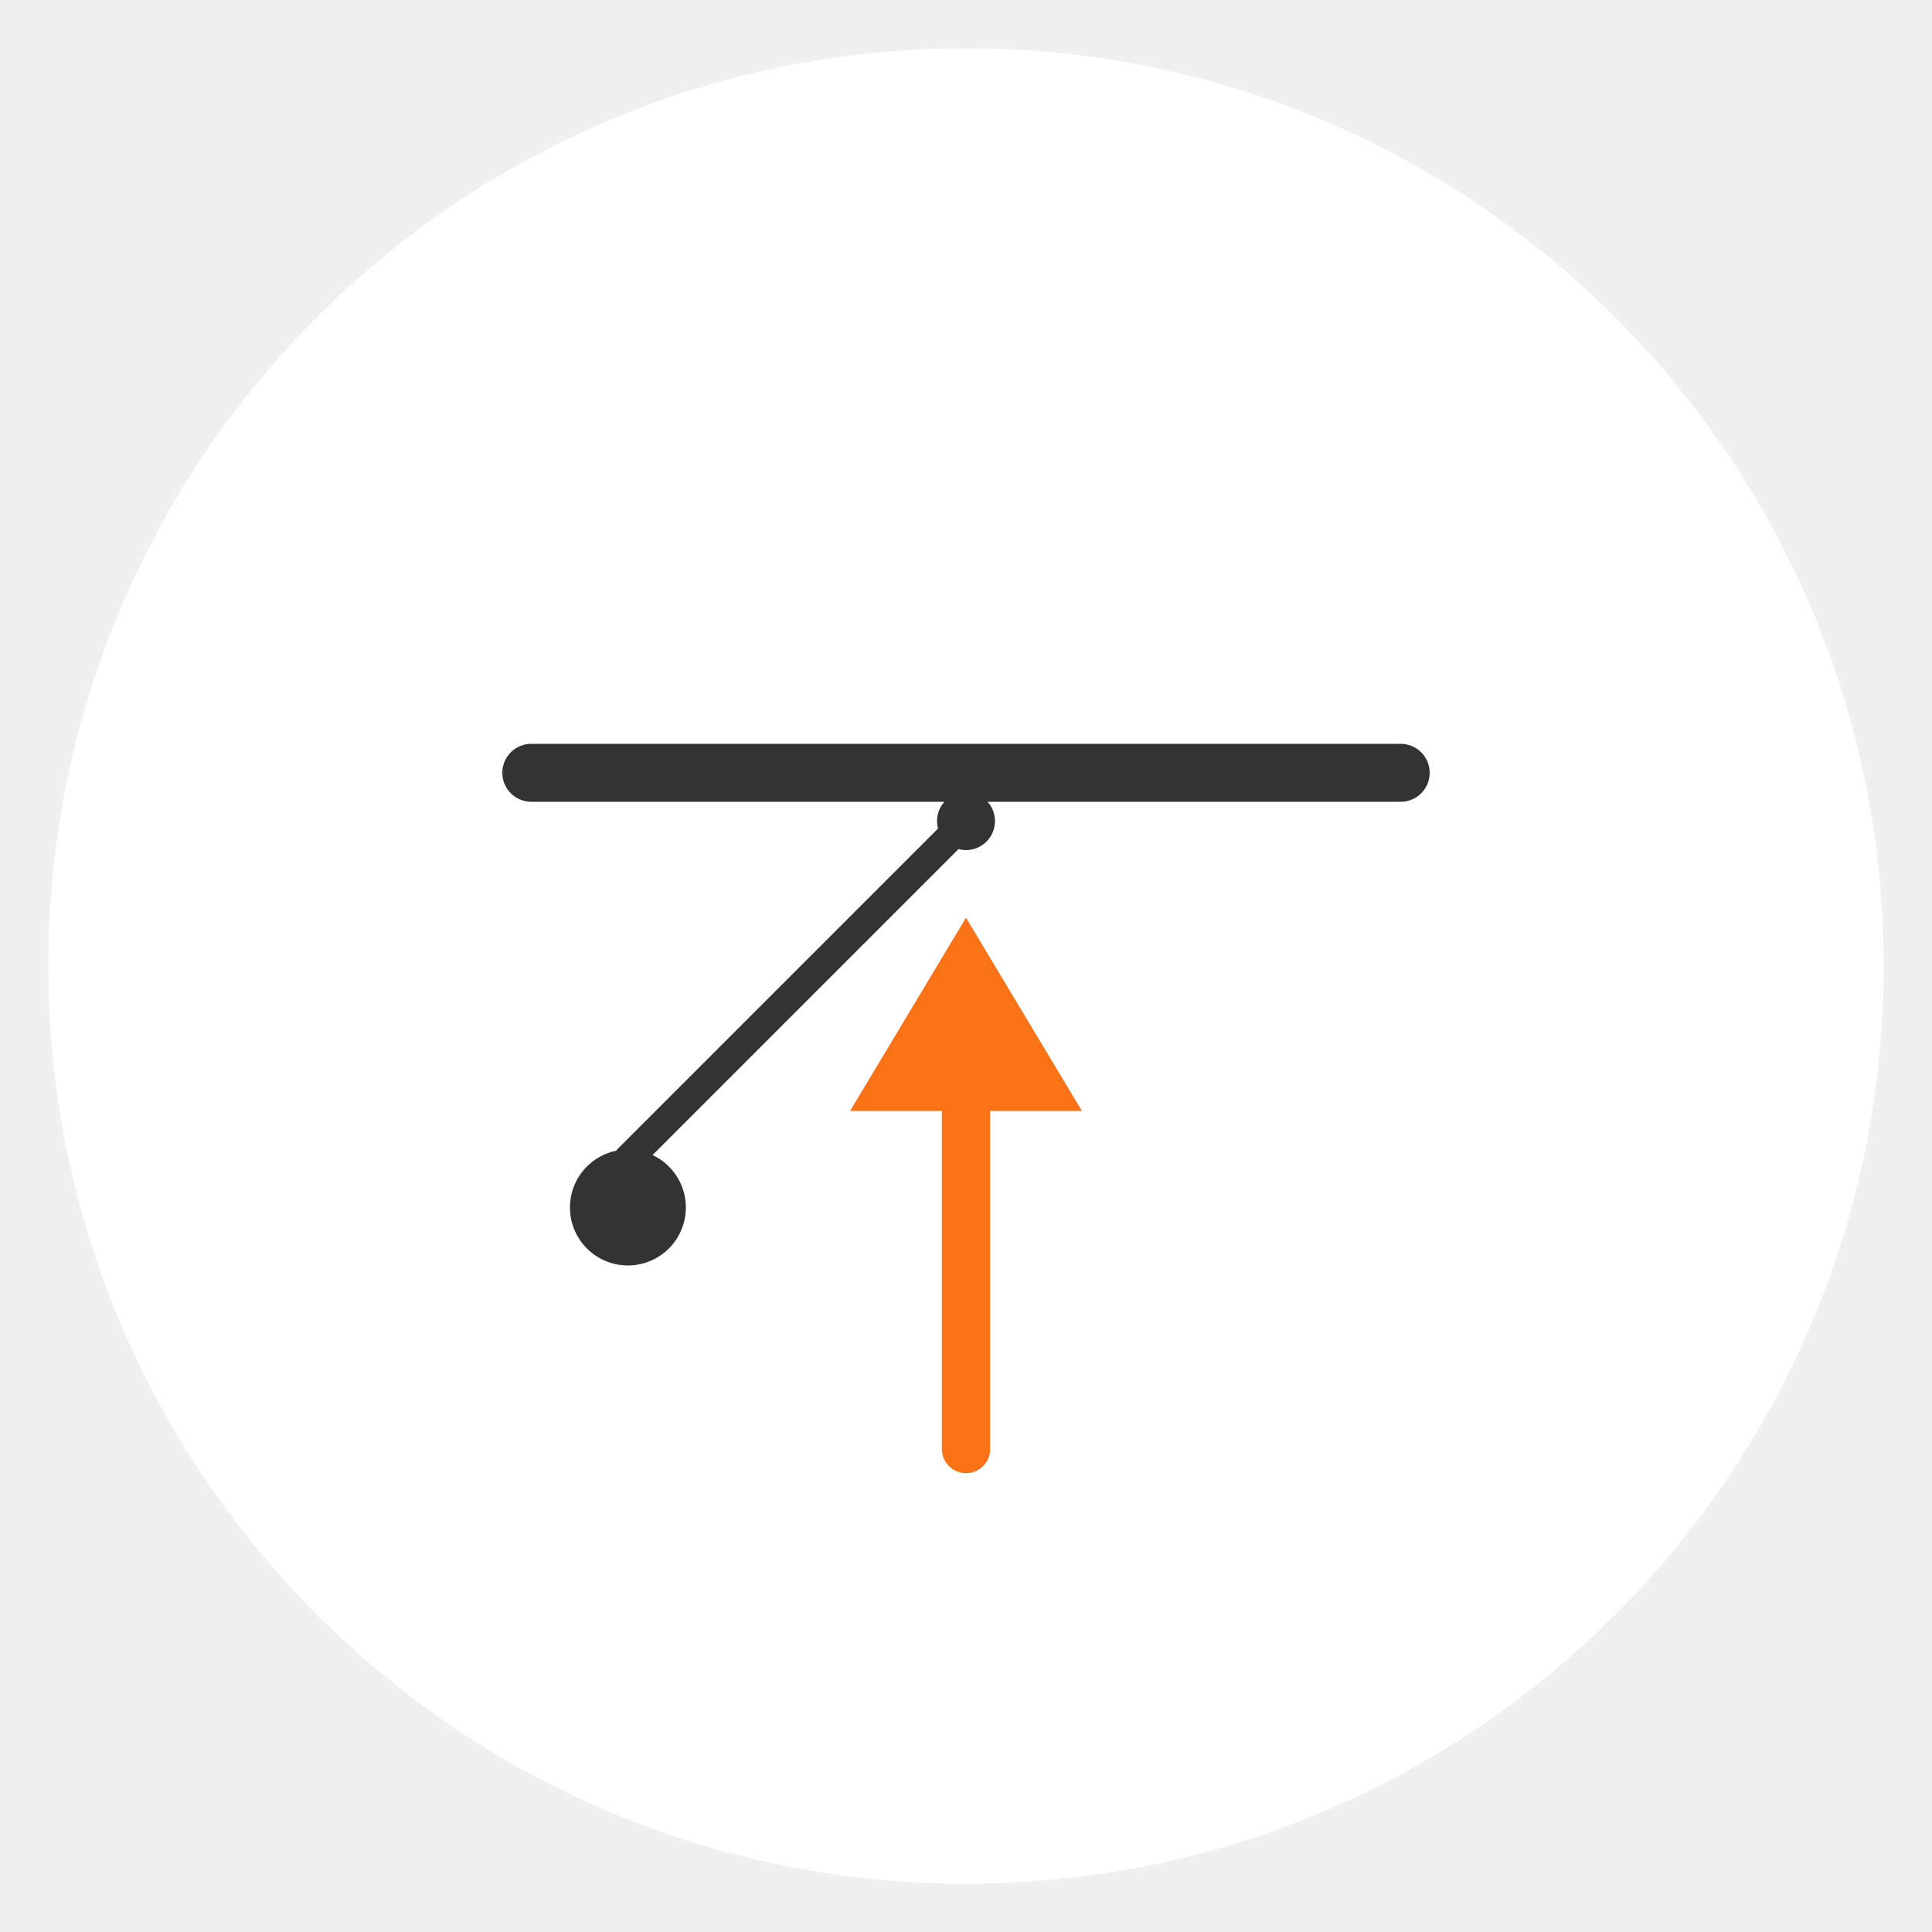
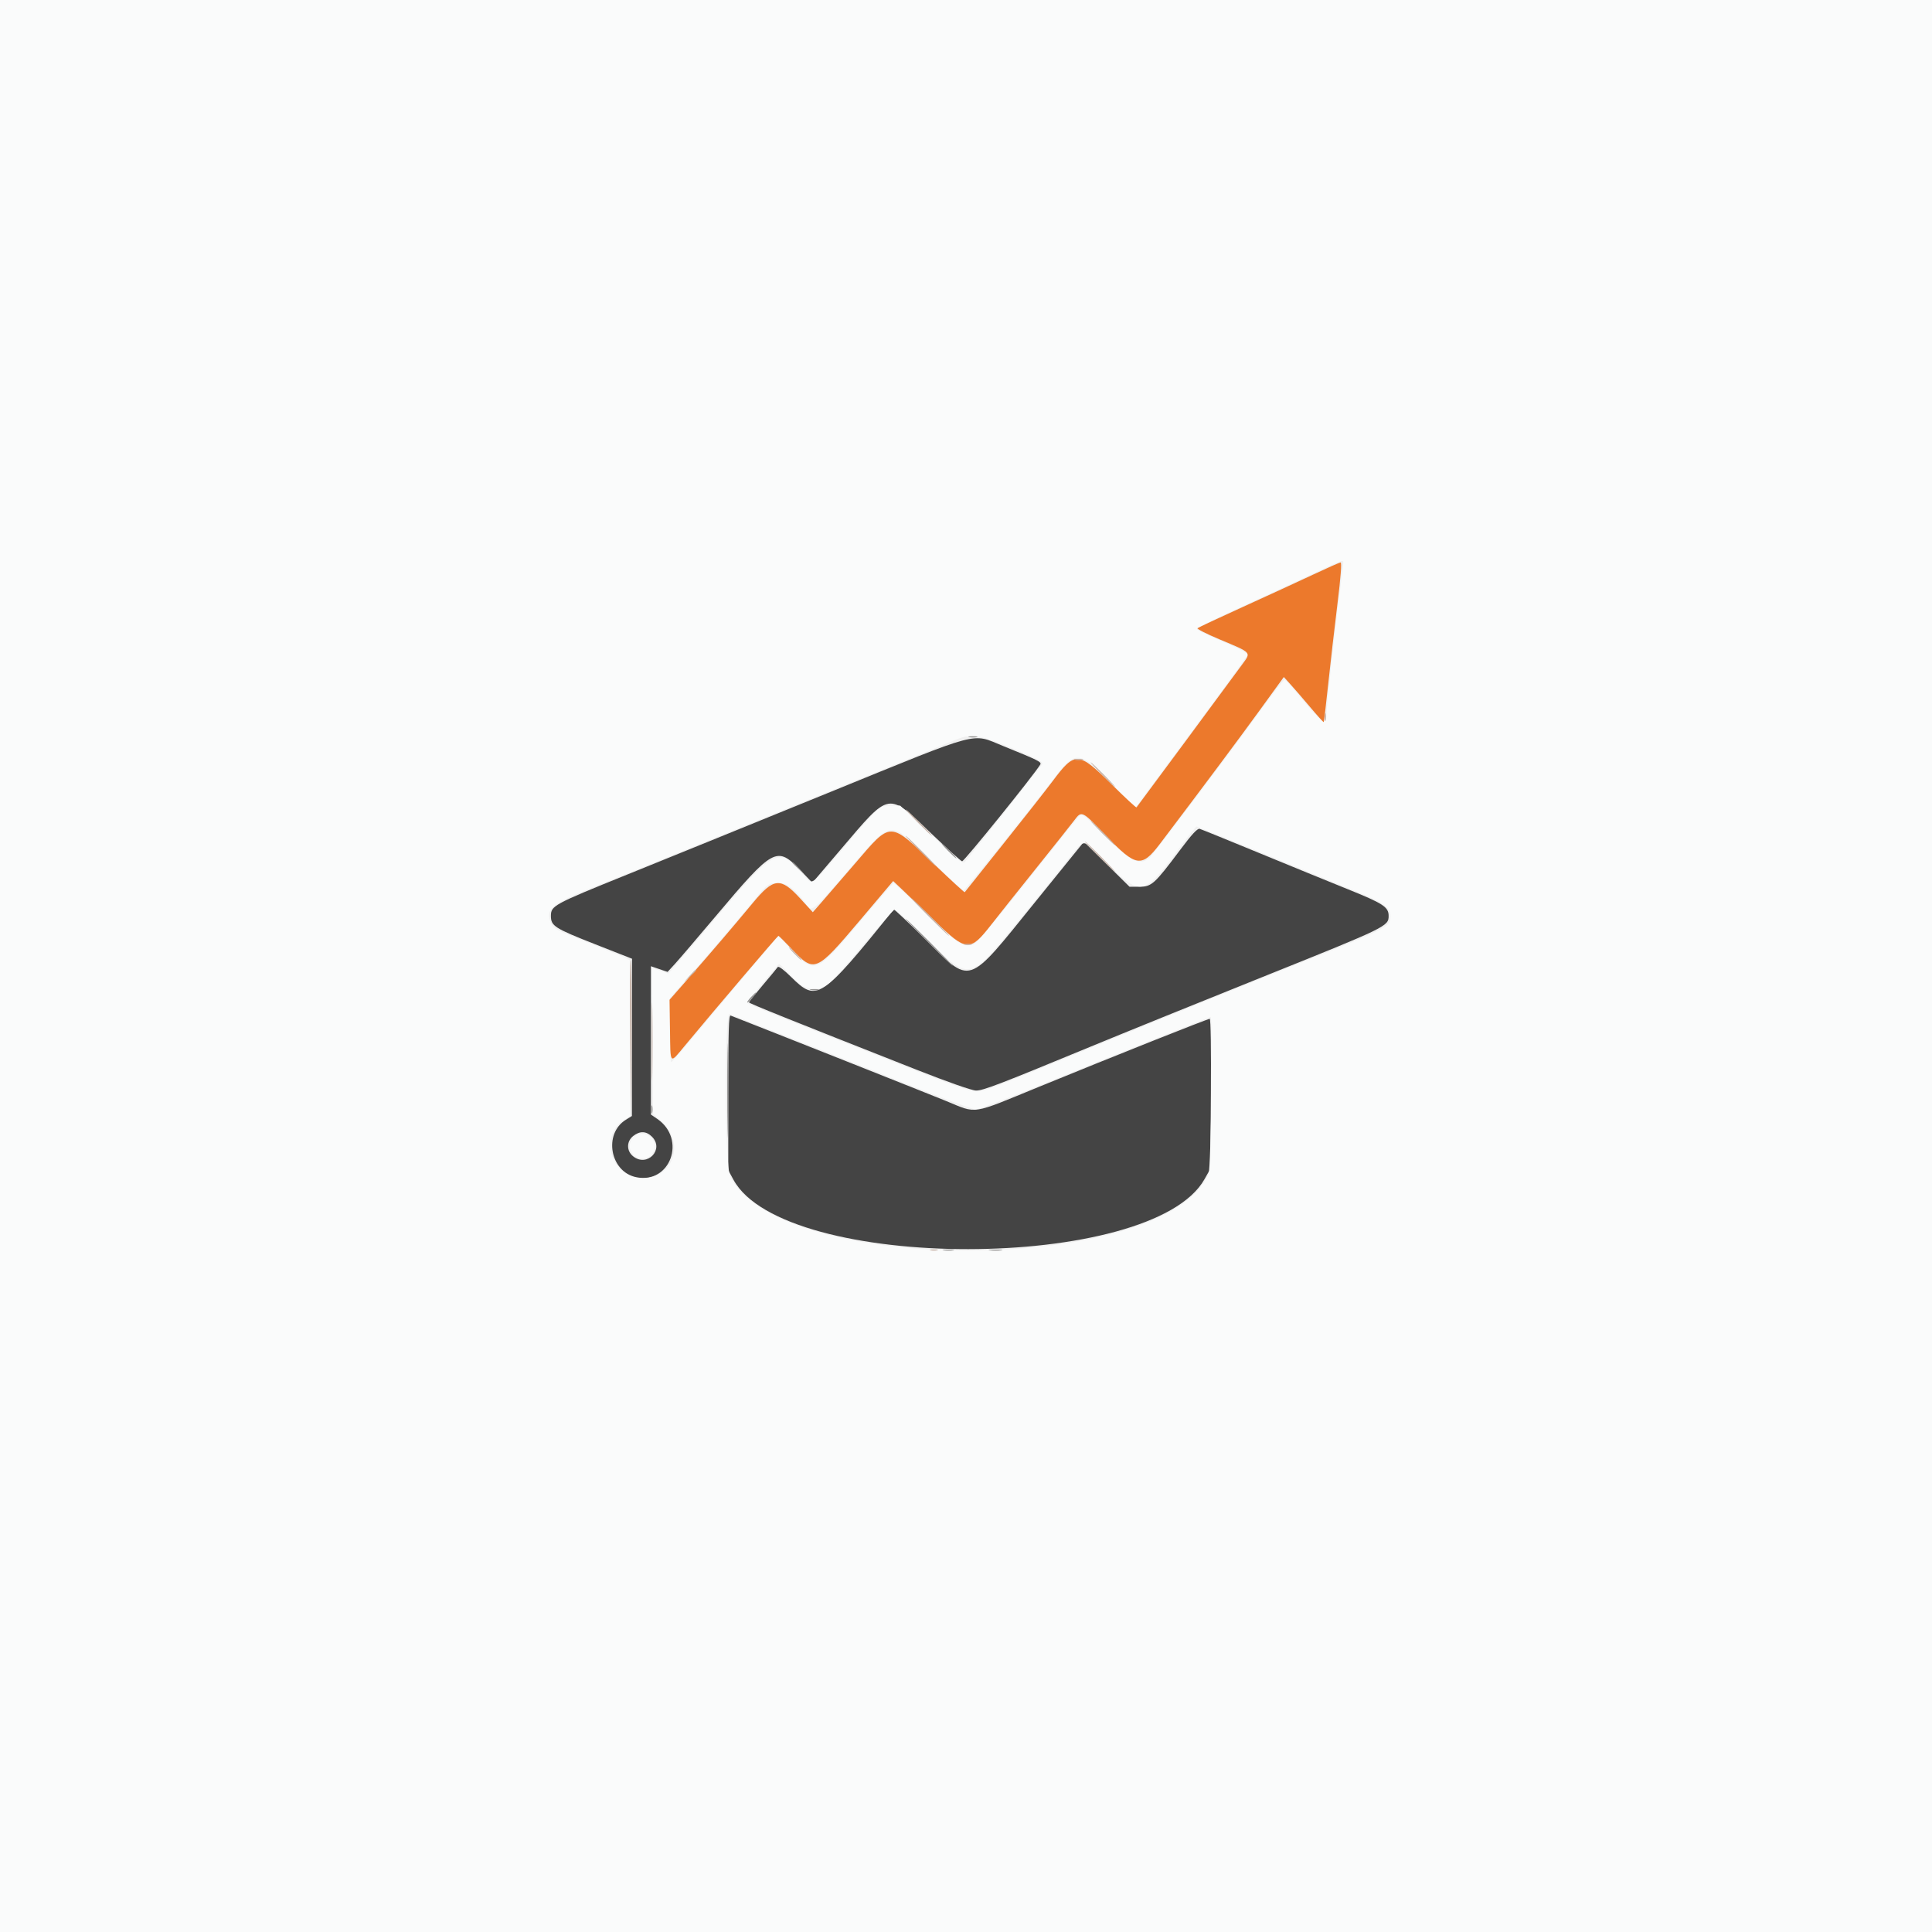
- <svg xmlns="http://www.w3.org/2000/svg" viewBox="0 0 200 200" fill="none" preserveAspectRatio="xMidYMid meet">
-   <circle cx="100" cy="100" r="95" fill="white" />
-   <g transform="translate(100, 85)">
-     <line x1="-45" y1="-5" x2="45" y2="-5" stroke="#333333" stroke-width="6" stroke-linecap="round" />
-     <circle cx="0" cy="0" r="3" fill="#333333" />
-     <line x1="0" y1="0" x2="-35" y2="35" stroke="#333333" stroke-width="3" stroke-linecap="round" />
-     <circle cx="-35" cy="40" r="6" fill="#333333" />
-   </g>
-   <g transform="translate(100, 120)">
-     <line x1="0" y1="30" x2="0" y2="-20" stroke="#F97316" stroke-width="5" stroke-linecap="round" />
-     <path d="M -12 -5 L 0 -25 L 12 -5 Z" fill="#F97316" />
+ <svg xmlns="http://www.w3.org/2000/svg" id="svg" version="1.1" width="400" height="400" viewBox="0, 0, 400,400">
+   <g id="svgg">
+     <path id="path0" d="M172.070 163.912 C 157.031 170.043,138.139 177.722,130.088 180.977 C 114.529 187.266,114.063 187.519,114.063 189.648 C 114.063 191.707,114.823 192.193,123.185 195.480 L 130.859 198.497 130.844 214.776 L 130.829 231.055 129.575 231.836 C 124.904 234.745,126.298 242.577,131.689 243.717 C 138.783 245.216,142.187 235.844,136.070 231.653 L 134.766 230.759 134.766 215.403 L 134.766 200.047 136.492 200.636 L 138.217 201.224 139.761 199.538 C 140.609 198.610,144.339 194.248,148.050 189.844 C 160.221 175.395,160.827 175.070,165.833 180.302 L 168.190 182.765 174.008 175.936 C 184.446 163.684,183.645 163.813,193.116 172.852 C 196.267 175.859,199.003 178.320,199.195 178.320 C 199.633 178.320,213.972 160.573,215.373 158.298 C 215.700 157.765,215.015 157.423,207.676 154.451 C 200.999 151.746,203.626 151.048,172.070 163.912 M244.281 176.037 C 239.047 183.027,238.420 183.594,235.921 183.594 L 233.859 183.594 229.136 178.937 L 224.414 174.280 214.453 186.589 C 199.945 204.517,201.279 204.092,191.127 194.020 C 187.858 190.777,185.120 188.203,185.041 188.300 C 169.950 206.997,169.117 207.545,163.797 202.276 C 162.280 200.773,161.192 199.968,161.022 200.222 C 160.868 200.452,159.468 202.144,157.910 203.981 C 156.353 205.819,155.078 207.419,155.078 207.537 C 155.078 207.738,163.666 211.189,189.703 221.450 C 196.409 224.092,201.237 225.781,202.084 225.781 C 203.576 225.781,206.661 224.599,225.781 216.703 C 232.549 213.908,248.984 207.249,262.305 201.906 C 287.045 191.980,287.500 191.759,287.500 189.642 C 287.500 187.782,286.405 187.069,278.906 184.049 C 275.146 182.534,266.885 179.158,260.547 176.545 C 254.209 173.933,248.735 171.710,248.383 171.606 C 247.922 171.469,246.771 172.713,244.281 176.037 M150.781 226.175 L 150.781 242.277 151.848 244.238 C 162.315 263.469,238.535 263.393,249.376 244.141 L 250.586 241.992 250.700 226.465 C 250.767 217.469,250.667 210.938,250.464 210.938 C 250.026 210.938,230.510 218.709,215.234 224.966 C 200.767 230.892,202.443 230.636,195.842 227.937 C 191.924 226.335,159.851 213.618,151.270 210.264 C 150.884 210.113,150.781 213.452,150.781 226.175 M134.979 235.334 C 137.596 237.951,134.028 241.722,131.107 239.425 C 129.684 238.305,129.684 236.304,131.107 235.185 C 132.473 234.111,133.807 234.162,134.979 235.334 " stroke="none" fill="#444444" fill-rule="evenodd" />
+     <path id="path1" d="M0.000 200.000 L 0.000 400.000 200.000 400.000 L 400.000 400.000 400.000 200.000 L 400.000 0.000 200.000 0.000 L 0.000 0.000 0.000 200.000 M278.122 116.504 C 278.120 116.772,277.864 118.926,277.553 121.289 C 276.489 129.381,274.609 146.455,274.609 148.033 C 274.609 150.438,273.732 149.788,268.564 143.555 C 267.317 142.051,266.163 140.767,265.998 140.703 C 265.834 140.638,263.628 143.450,261.097 146.953 C 254.401 156.216,238.682 177.067,237.965 177.637 C 235.883 179.292,234.118 178.430,228.943 173.229 C 224.297 168.559,224.041 168.365,223.400 169.030 C 223.030 169.413,220.207 172.907,217.125 176.795 C 205.866 191.003,202.308 195.271,201.519 195.522 C 199.352 196.209,198.190 195.448,191.615 189.041 C 188.101 185.615,185.134 182.813,185.023 182.813 C 184.912 182.813,181.972 186.196,178.489 190.332 C 168.921 201.696,168.746 201.772,163.906 196.707 L 161.132 193.805 153.650 202.664 C 149.534 207.537,144.612 213.401,142.712 215.696 C 140.812 217.991,139.126 219.881,138.965 219.896 C 138.804 219.910,138.672 216.932,138.672 213.278 L 138.672 206.634 141.715 203.219 C 145.693 198.755,153.509 189.606,156.365 186.071 C 158.856 182.988,159.126 182.813,161.402 182.813 C 162.983 182.813,165.066 184.502,167.063 187.402 C 168.063 188.855,168.391 188.580,175.358 180.473 C 184.985 169.269,183.821 169.376,193.448 178.809 C 196.612 181.909,199.356 184.386,199.545 184.313 C 199.916 184.169,214.300 166.315,218.292 161.042 C 222.698 155.224,223.557 155.332,230.492 162.578 L 235.008 167.296 238.874 162.066 C 241.000 159.190,246.216 152.144,250.464 146.409 C 254.712 140.674,258.236 135.774,258.293 135.520 C 258.353 135.259,256.123 134.097,253.151 132.840 C 250.264 131.620,247.849 130.456,247.783 130.253 C 247.717 130.049,251.133 128.304,255.374 126.375 C 259.616 124.445,266.338 121.340,270.313 119.475 C 278.213 115.767,278.126 115.800,278.122 116.504 M208.123 154.328 C 214.764 157.006,216.164 157.743,215.706 158.324 C 215.504 158.580,213.699 160.898,211.696 163.477 C 209.692 166.055,206.285 170.354,204.124 173.031 C 201.963 175.708,199.996 178.161,199.752 178.482 C 199.381 178.969,198.234 178.048,192.839 172.931 L 186.370 166.797 184.494 166.806 C 182.074 166.817,182.126 166.771,174.790 175.391 C 167.553 183.894,168.326 183.403,166.132 180.895 C 161.265 175.331,160.340 175.760,149.401 188.672 C 144.941 193.936,140.637 198.989,139.836 199.902 L 138.378 201.562 136.718 200.976 C 135.805 200.654,135.036 200.391,135.009 200.390 C 134.983 200.390,135.018 207.196,135.088 215.515 L 135.215 230.639 136.758 231.960 C 141.920 236.379,139.577 243.945,133.046 243.945 C 126.628 243.945,123.849 235.334,129.159 231.896 L 130.459 231.055 130.464 214.951 L 130.469 198.848 129.395 198.300 C 128.804 197.998,125.776 196.753,122.667 195.533 C 115.186 192.596,114.637 192.316,114.117 191.174 C 112.809 188.303,114.102 187.164,122.461 183.826 C 126.113 182.368,135.781 178.448,143.945 175.116 C 159.504 168.766,195.029 154.301,198.047 153.087 C 200.951 151.919,202.676 152.132,208.123 154.328 M262.556 177.087 C 270.582 180.383,279.223 183.927,281.758 184.961 C 286.597 186.935,287.898 187.962,287.882 189.799 C 287.864 191.863,286.977 192.319,269.336 199.327 C 259.883 203.083,243.359 209.764,232.617 214.174 C 203.023 226.325,203.930 225.977,201.953 225.931 C 200.692 225.902,196.940 224.600,188.672 221.322 C 182.334 218.809,172.227 214.808,166.211 212.431 C 160.195 210.054,155.117 207.965,154.926 207.789 C 154.650 207.535,156.901 204.620,161.242 199.609 C 161.335 199.502,162.315 200.399,163.420 201.602 C 165.768 204.159,166.640 204.688,168.511 204.688 C 170.921 204.688,171.809 203.908,178.385 196.017 C 181.930 191.762,185.018 188.281,185.248 188.281 C 185.477 188.281,188.407 190.982,191.758 194.282 C 200.926 203.311,200.433 203.410,211.034 190.430 C 215.070 185.488,219.644 179.827,221.198 177.849 C 224.676 173.422,224.017 173.355,229.199 178.662 C 235.928 185.553,236.892 185.419,243.359 176.692 C 245.615 173.648,247.574 171.143,247.712 171.126 C 247.851 171.108,254.530 173.791,262.556 177.087 M162.305 214.335 C 168.105 216.606,179.156 220.990,186.862 224.076 C 194.568 227.162,201.372 229.688,201.982 229.688 C 202.592 229.688,208.943 227.295,216.096 224.370 C 228.658 219.234,250.372 210.547,250.647 210.547 C 251.135 210.547,250.728 241.827,250.225 243.019 C 241.399 263.903,161.233 264.337,151.172 243.555 C 150.033 241.202,149.941 209.510,151.074 209.944 C 151.450 210.088,156.504 212.064,162.305 214.335 M131.066 235.534 C 129.532 237.229,130.710 239.844,133.008 239.844 C 134.543 239.844,135.547 238.813,135.547 237.237 C 135.547 234.988,132.581 233.860,131.066 235.534 " stroke="none" fill="#fafbfb" fill-rule="evenodd" />
+     <path id="path2" d="M271.875 118.965 C 268.975 120.329,262.471 123.323,257.422 125.618 C 252.373 127.912,248.106 129.912,247.939 130.061 C 247.773 130.210,249.807 131.244,252.461 132.358 C 259.277 135.221,259.067 134.991,257.200 137.545 C 254.341 141.456,235.460 166.991,235.301 167.162 C 235.214 167.255,232.890 165.101,230.136 162.376 C 223.243 155.557,222.578 155.521,217.943 161.719 C 216.577 163.545,211.946 169.434,207.652 174.805 C 203.358 180.176,199.796 184.640,199.736 184.725 C 199.676 184.809,196.896 182.260,193.558 179.060 C 184.005 169.901,184.640 169.910,176.972 178.841 C 173.959 182.350,170.772 186.041,169.889 187.044 L 168.284 188.867 165.685 186.032 C 161.592 181.566,160.199 181.701,155.827 186.987 C 152.032 191.574,147.158 197.278,142.468 202.619 L 138.624 206.995 138.717 213.263 C 138.825 220.582,138.600 220.345,141.787 216.504 C 147.964 209.058,160.999 193.750,161.162 193.750 C 161.261 193.750,162.498 194.976,163.911 196.474 C 168.609 201.454,168.942 201.316,177.955 190.650 L 184.920 182.408 186.892 184.270 C 187.977 185.295,190.990 188.198,193.588 190.723 C 200.071 197.022,200.821 197.075,205.136 191.552 C 206.501 189.805,210.702 184.532,214.473 179.833 C 218.243 175.134,221.824 170.630,222.429 169.824 C 223.958 167.791,223.983 167.803,228.975 173.014 C 235.209 179.523,236.374 179.696,240.175 174.679 C 249.159 162.818,256.417 153.101,260.746 147.135 L 265.801 140.168 267.178 141.682 C 267.935 142.515,269.770 144.640,271.256 146.403 C 272.742 148.167,274.005 149.563,274.063 149.505 C 274.121 149.447,274.540 145.887,274.994 141.594 C 275.448 137.301,276.303 129.878,276.894 125.098 C 277.588 119.490,277.824 116.420,277.559 116.445 C 277.333 116.466,274.775 117.600,271.875 118.965 " stroke="none" fill="#ec792c" fill-rule="evenodd" />
+     <path id="path3" d="M274.309 148.438 C 274.309 149.189,274.390 149.497,274.488 149.121 C 274.586 148.745,274.586 148.130,274.488 147.754 C 274.390 147.378,274.309 147.686,274.309 148.438 M222.563 157.308 C 223.049 157.401,223.752 157.397,224.126 157.300 C 224.499 157.202,224.102 157.125,223.242 157.130 C 222.383 157.134,222.077 157.214,222.563 157.308 M228.125 160.352 C 229.509 161.748,230.729 162.891,230.837 162.891 C 230.944 162.891,229.900 161.748,228.516 160.352 C 227.132 158.955,225.911 157.813,225.804 157.813 C 225.696 157.813,226.741 158.955,228.125 160.352 M190.039 170.313 C 191.531 171.816,192.840 173.047,192.948 173.047 C 193.055 173.047,191.922 171.816,190.430 170.313 C 188.937 168.809,187.628 167.578,187.521 167.578 C 187.414 167.578,188.547 168.809,190.039 170.313 M228.125 172.461 C 229.509 173.857,230.729 175.000,230.837 175.000 C 230.944 175.000,229.900 173.857,228.516 172.461 C 227.132 171.064,225.911 169.922,225.804 169.922 C 225.696 169.922,226.741 171.064,228.125 172.461 M190.430 176.172 C 192.138 177.891,193.624 179.297,193.732 179.297 C 193.839 179.297,192.529 177.891,190.820 176.172 C 189.112 174.453,187.626 173.047,187.518 173.047 C 187.411 173.047,188.721 174.453,190.430 176.172 M227.539 177.344 C 229.248 179.063,230.734 180.469,230.841 180.469 C 230.948 180.469,229.638 179.063,227.930 177.344 C 226.221 175.625,224.735 174.219,224.628 174.219 C 224.520 174.219,225.830 175.625,227.539 177.344 M192.383 189.844 C 194.523 191.992,196.362 193.750,196.470 193.750 C 196.577 193.750,194.914 191.992,192.773 189.844 C 190.633 187.695,188.794 185.938,188.687 185.938 C 188.579 185.938,190.242 187.695,192.383 189.844 M199.707 195.582 C 200.083 195.680,200.698 195.680,201.074 195.582 C 201.450 195.484,201.143 195.403,200.391 195.403 C 199.639 195.403,199.331 195.484,199.707 195.582 M164.453 197.461 C 165.182 198.213,165.866 198.828,165.974 198.828 C 166.081 198.828,165.573 198.213,164.844 197.461 C 164.115 196.709,163.431 196.094,163.323 196.094 C 163.216 196.094,163.724 196.709,164.453 197.461 M130.469 214.765 L 130.664 231.055 130.766 215.063 C 130.822 206.268,130.734 198.937,130.571 198.774 C 130.407 198.610,130.361 205.806,130.469 214.765 M142.749 202.051 L 141.602 203.320 142.871 202.173 C 144.054 201.104,144.320 200.781,144.018 200.781 C 143.951 200.781,143.380 201.353,142.749 202.051 M134.941 215.625 C 134.941 222.822,134.993 225.767,135.058 222.168 C 135.122 218.569,135.122 212.681,135.058 209.082 C 134.993 205.483,134.941 208.428,134.941 215.625 M192.676 258.863 C 193.052 258.961,193.667 258.961,194.043 258.863 C 194.419 258.765,194.111 258.684,193.359 258.684 C 192.607 258.684,192.300 258.765,192.676 258.863 " stroke="none" fill="#c7b4a9" fill-rule="evenodd" />
+     <path id="path4" d="M200.688 152.620 C 201.174 152.713,201.877 152.710,202.251 152.612 C 202.624 152.514,202.227 152.438,201.367 152.442 C 200.508 152.447,200.202 152.527,200.688 152.620 M196.289 176.172 C 197.128 177.031,197.903 177.734,198.010 177.734 C 198.118 177.734,197.519 177.031,196.680 176.172 C 195.841 175.313,195.066 174.609,194.959 174.609 C 194.851 174.609,195.450 175.313,196.289 176.172 M164.063 178.638 C 164.063 178.705,164.634 179.276,165.332 179.907 L 166.602 181.055 165.454 179.785 C 164.385 178.602,164.063 178.336,164.063 178.638 M192.188 195.117 C 194.867 197.803,197.146 200.000,197.254 200.000 C 197.361 200.000,195.257 197.803,192.578 195.117 C 189.899 192.432,187.619 190.234,187.512 190.234 C 187.404 190.234,189.508 192.432,192.188 195.117 M167.876 204.964 C 168.362 205.057,169.065 205.054,169.438 204.956 C 169.812 204.858,169.414 204.782,168.555 204.786 C 167.695 204.790,167.390 204.870,167.876 204.964 M155.470 206.444 C 154.966 206.980,154.628 207.484,154.719 207.564 C 154.809 207.644,155.292 207.205,155.791 206.589 C 156.910 205.210,156.713 205.121,155.470 206.444 M150.569 225.781 C 150.569 234.482,150.620 238.042,150.683 233.691 C 150.746 229.341,150.746 222.222,150.683 217.871 C 150.620 213.521,150.569 217.080,150.569 225.781 M134.856 229.688 C 134.856 230.439,134.937 230.747,135.035 230.371 C 135.133 229.995,135.133 229.380,135.035 229.004 C 134.937 228.628,134.856 228.936,134.856 229.688 M195.416 258.874 C 196.009 258.964,196.888 258.961,197.369 258.869 C 197.849 258.776,197.363 258.703,196.289 258.705 C 195.215 258.708,194.822 258.784,195.416 258.874 M204.987 258.877 C 205.690 258.964,206.744 258.962,207.331 258.873 C 207.918 258.784,207.344 258.713,206.055 258.715 C 204.766 258.717,204.285 258.790,204.987 258.877 " stroke="none" fill="#959493" fill-rule="evenodd" />
  </g>
</svg>
